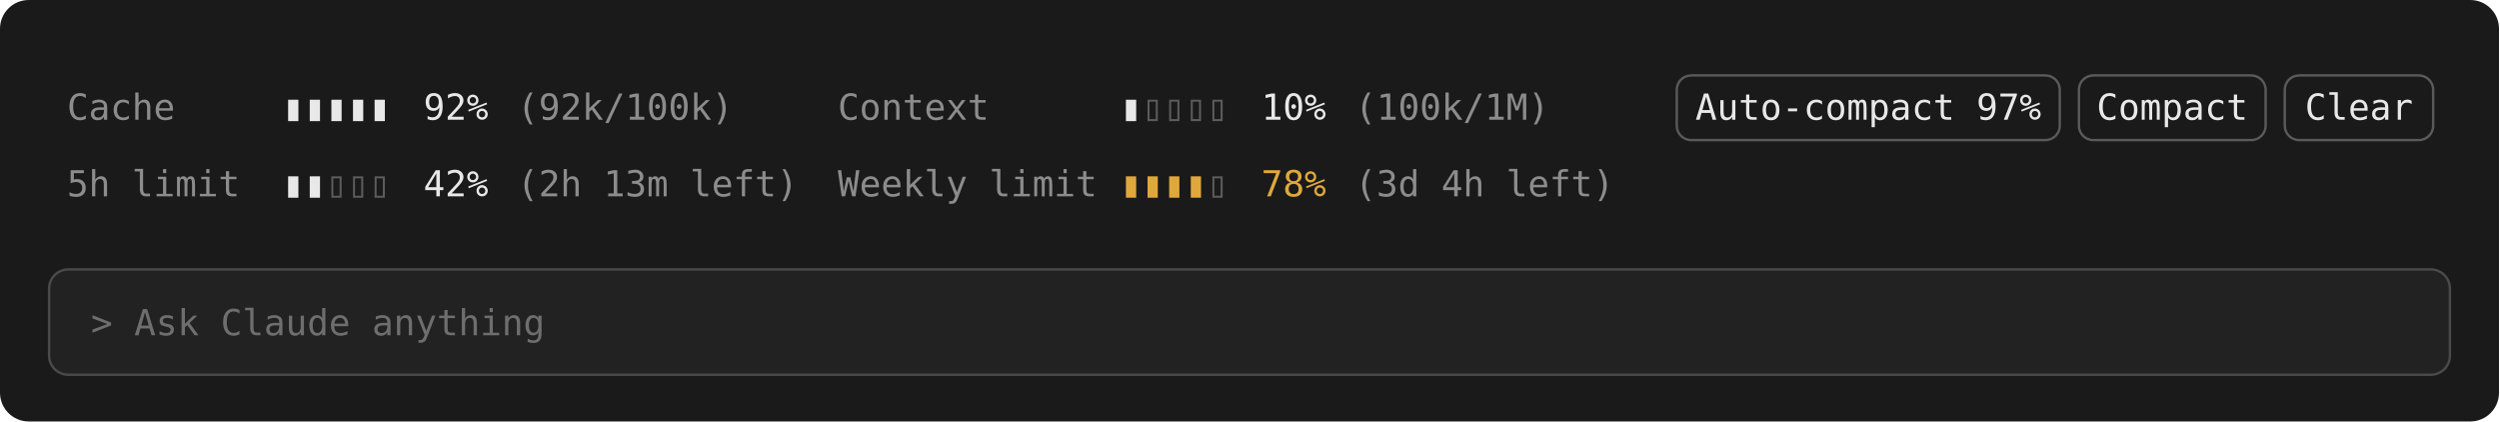
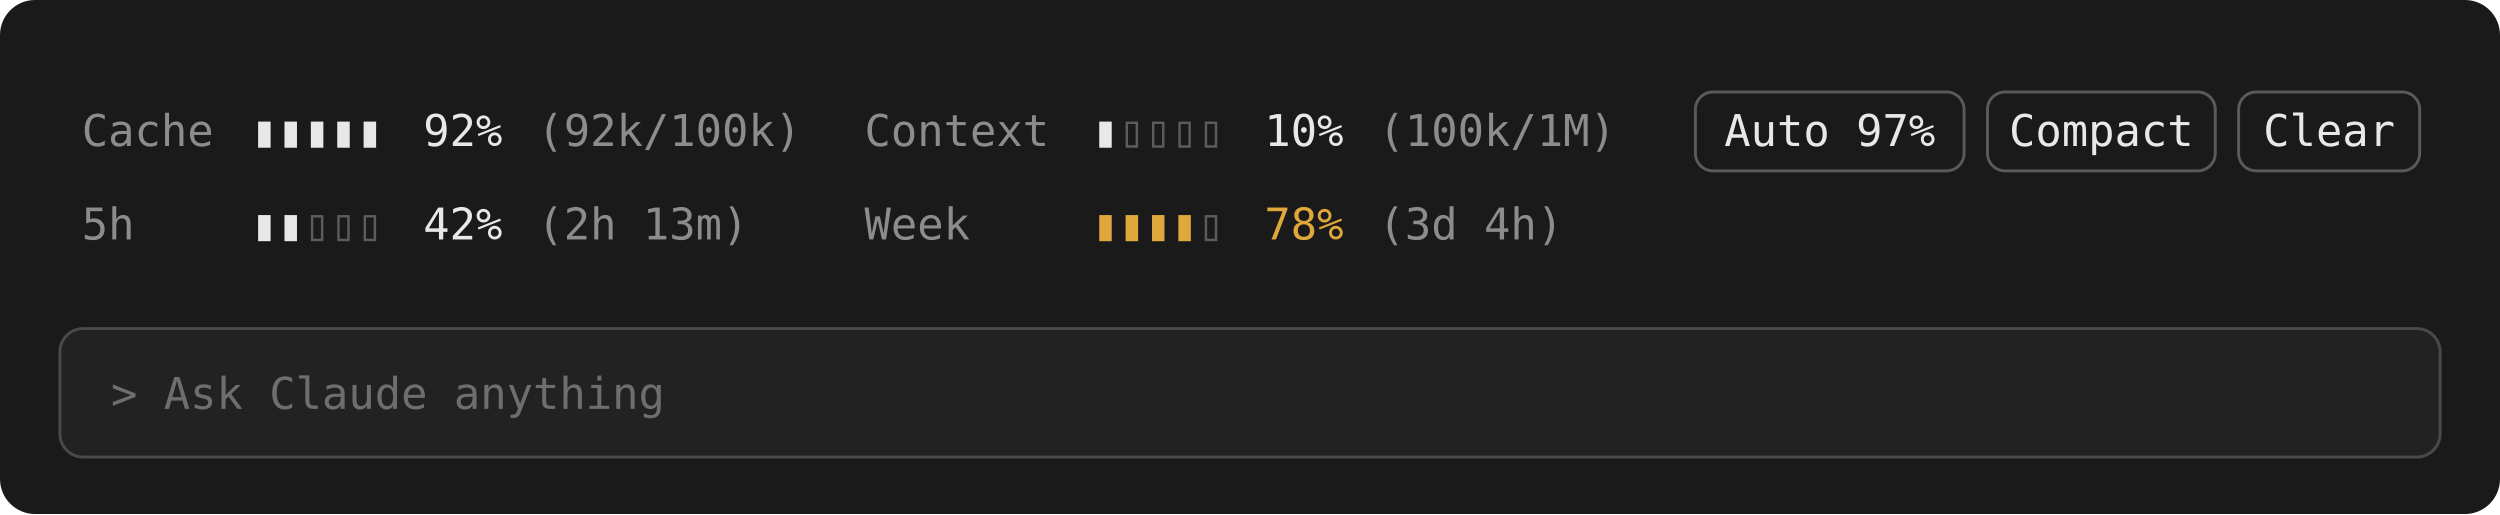
- <svg xmlns="http://www.w3.org/2000/svg" viewBox="0 0 1044 176" width="1044" height="176" role="img" aria-labelledby="t d">
-   <rect width="1044" height="176" rx="12" fill="#1a1a1a" />
+ <svg xmlns="http://www.w3.org/2000/svg" viewBox="0 0 856 176" width="856" height="176" role="img" aria-labelledby="t d">
+   <rect width="856" height="176" rx="12" fill="#1a1a1a" />
  <g font-family="ui-monospace, SFMono-Regular, 'Cascadia Mono', Consolas, 'DejaVu Sans Mono', monospace" font-size="15">
    <g fill="#8c8c8c">
      <text x="28" y="50">Cache</text>
-       <text x="216" y="50">(92k/100k)</text>
-       <text x="350" y="50">Context</text>
-       <text x="566" y="50">(100k/1M)</text>
-       <text x="28" y="82">5h limit</text>
-       <text x="216" y="82">(2h 13m left)</text>
-       <text x="350" y="82">Weekly limit</text>
-       <text x="566" y="82">(3d 4h left)</text>
+       <text x="184" y="50">(92k/100k)</text>
+       <text x="296" y="50">Context</text>
+       <text x="472" y="50">(100k/1M)</text>
+       <text x="28" y="82">5h</text>
+       <text x="184" y="82">(2h 13m)</text>
+       <text x="296" y="82">Week</text>
+       <text x="472" y="82">(3d 4h)</text>
    </g>
    <g fill="#e8e8e8">
-       <text x="118" y="50">▮▮▮▮▮</text>
-       <text x="204" y="50" text-anchor="end">92%</text>
-       <text x="468" y="50">▮<tspan fill="#5c5c5c">▯▯▯▯</tspan>
+       <text x="86" y="50">▮▮▮▮▮</text>
+       <text x="172" y="50" text-anchor="end">92%</text>
+       <text x="374" y="50">▮<tspan fill="#5c5c5c">▯▯▯▯</tspan>
      </text>
-       <text x="554" y="50" text-anchor="end">10%</text>
-       <text x="118" y="82">▮▮<tspan fill="#5c5c5c">▯▯▯</tspan>
+       <text x="460" y="50" text-anchor="end">10%</text>
+       <text x="86" y="82">▮▮<tspan fill="#5c5c5c">▯▯▯</tspan>
      </text>
-       <text x="204" y="82" text-anchor="end">42%</text>
+       <text x="172" y="82" text-anchor="end">42%</text>
    </g>
    <g fill="#e0a83c">
-       <text x="468" y="82">▮▮▮▮<tspan fill="#5c5c5c">▯</tspan>
+       <text x="374" y="82">▮▮▮▮<tspan fill="#5c5c5c">▯</tspan>
      </text>
-       <text x="554" y="82" text-anchor="end">78%</text>
+       <text x="460" y="82" text-anchor="end">78%</text>
    </g>
    <g fill="none" stroke="#5a5a5a">
-       <rect x="700.5" y="31.5" width="160" height="27" rx="6" />
-       <rect x="868.5" y="31.5" width="78" height="27" rx="6" />
-       <rect x="954.5" y="31.5" width="62" height="27" rx="6" />
+       <rect x="580.5" y="31.5" width="92" height="27" rx="6" />
+       <rect x="680.5" y="31.5" width="78" height="27" rx="6" />
+       <rect x="766.5" y="31.5" width="62" height="27" rx="6" />
    </g>
    <g fill="#e8e8e8" text-anchor="middle">
-       <text x="780.5" y="50">Auto-compact 97%</text>
-       <text x="907.5" y="50">Compact</text>
-       <text x="985.5" y="50">Clear</text>
+       <text x="626.5" y="50">Auto 97%</text>
+       <text x="719.5" y="50">Compact</text>
+       <text x="797.5" y="50">Clear</text>
    </g>
-     <rect x="20.5" y="112.5" width="1003" height="44" rx="8" fill="#222222" stroke="#4a4a4a" />
+     <rect x="20.5" y="112.5" width="815" height="44" rx="8" fill="#222222" stroke="#4a4a4a" />
    <text x="38" y="140" fill="#6e6e6e">&gt; Ask Claude anything</text>
  </g>
</svg>
